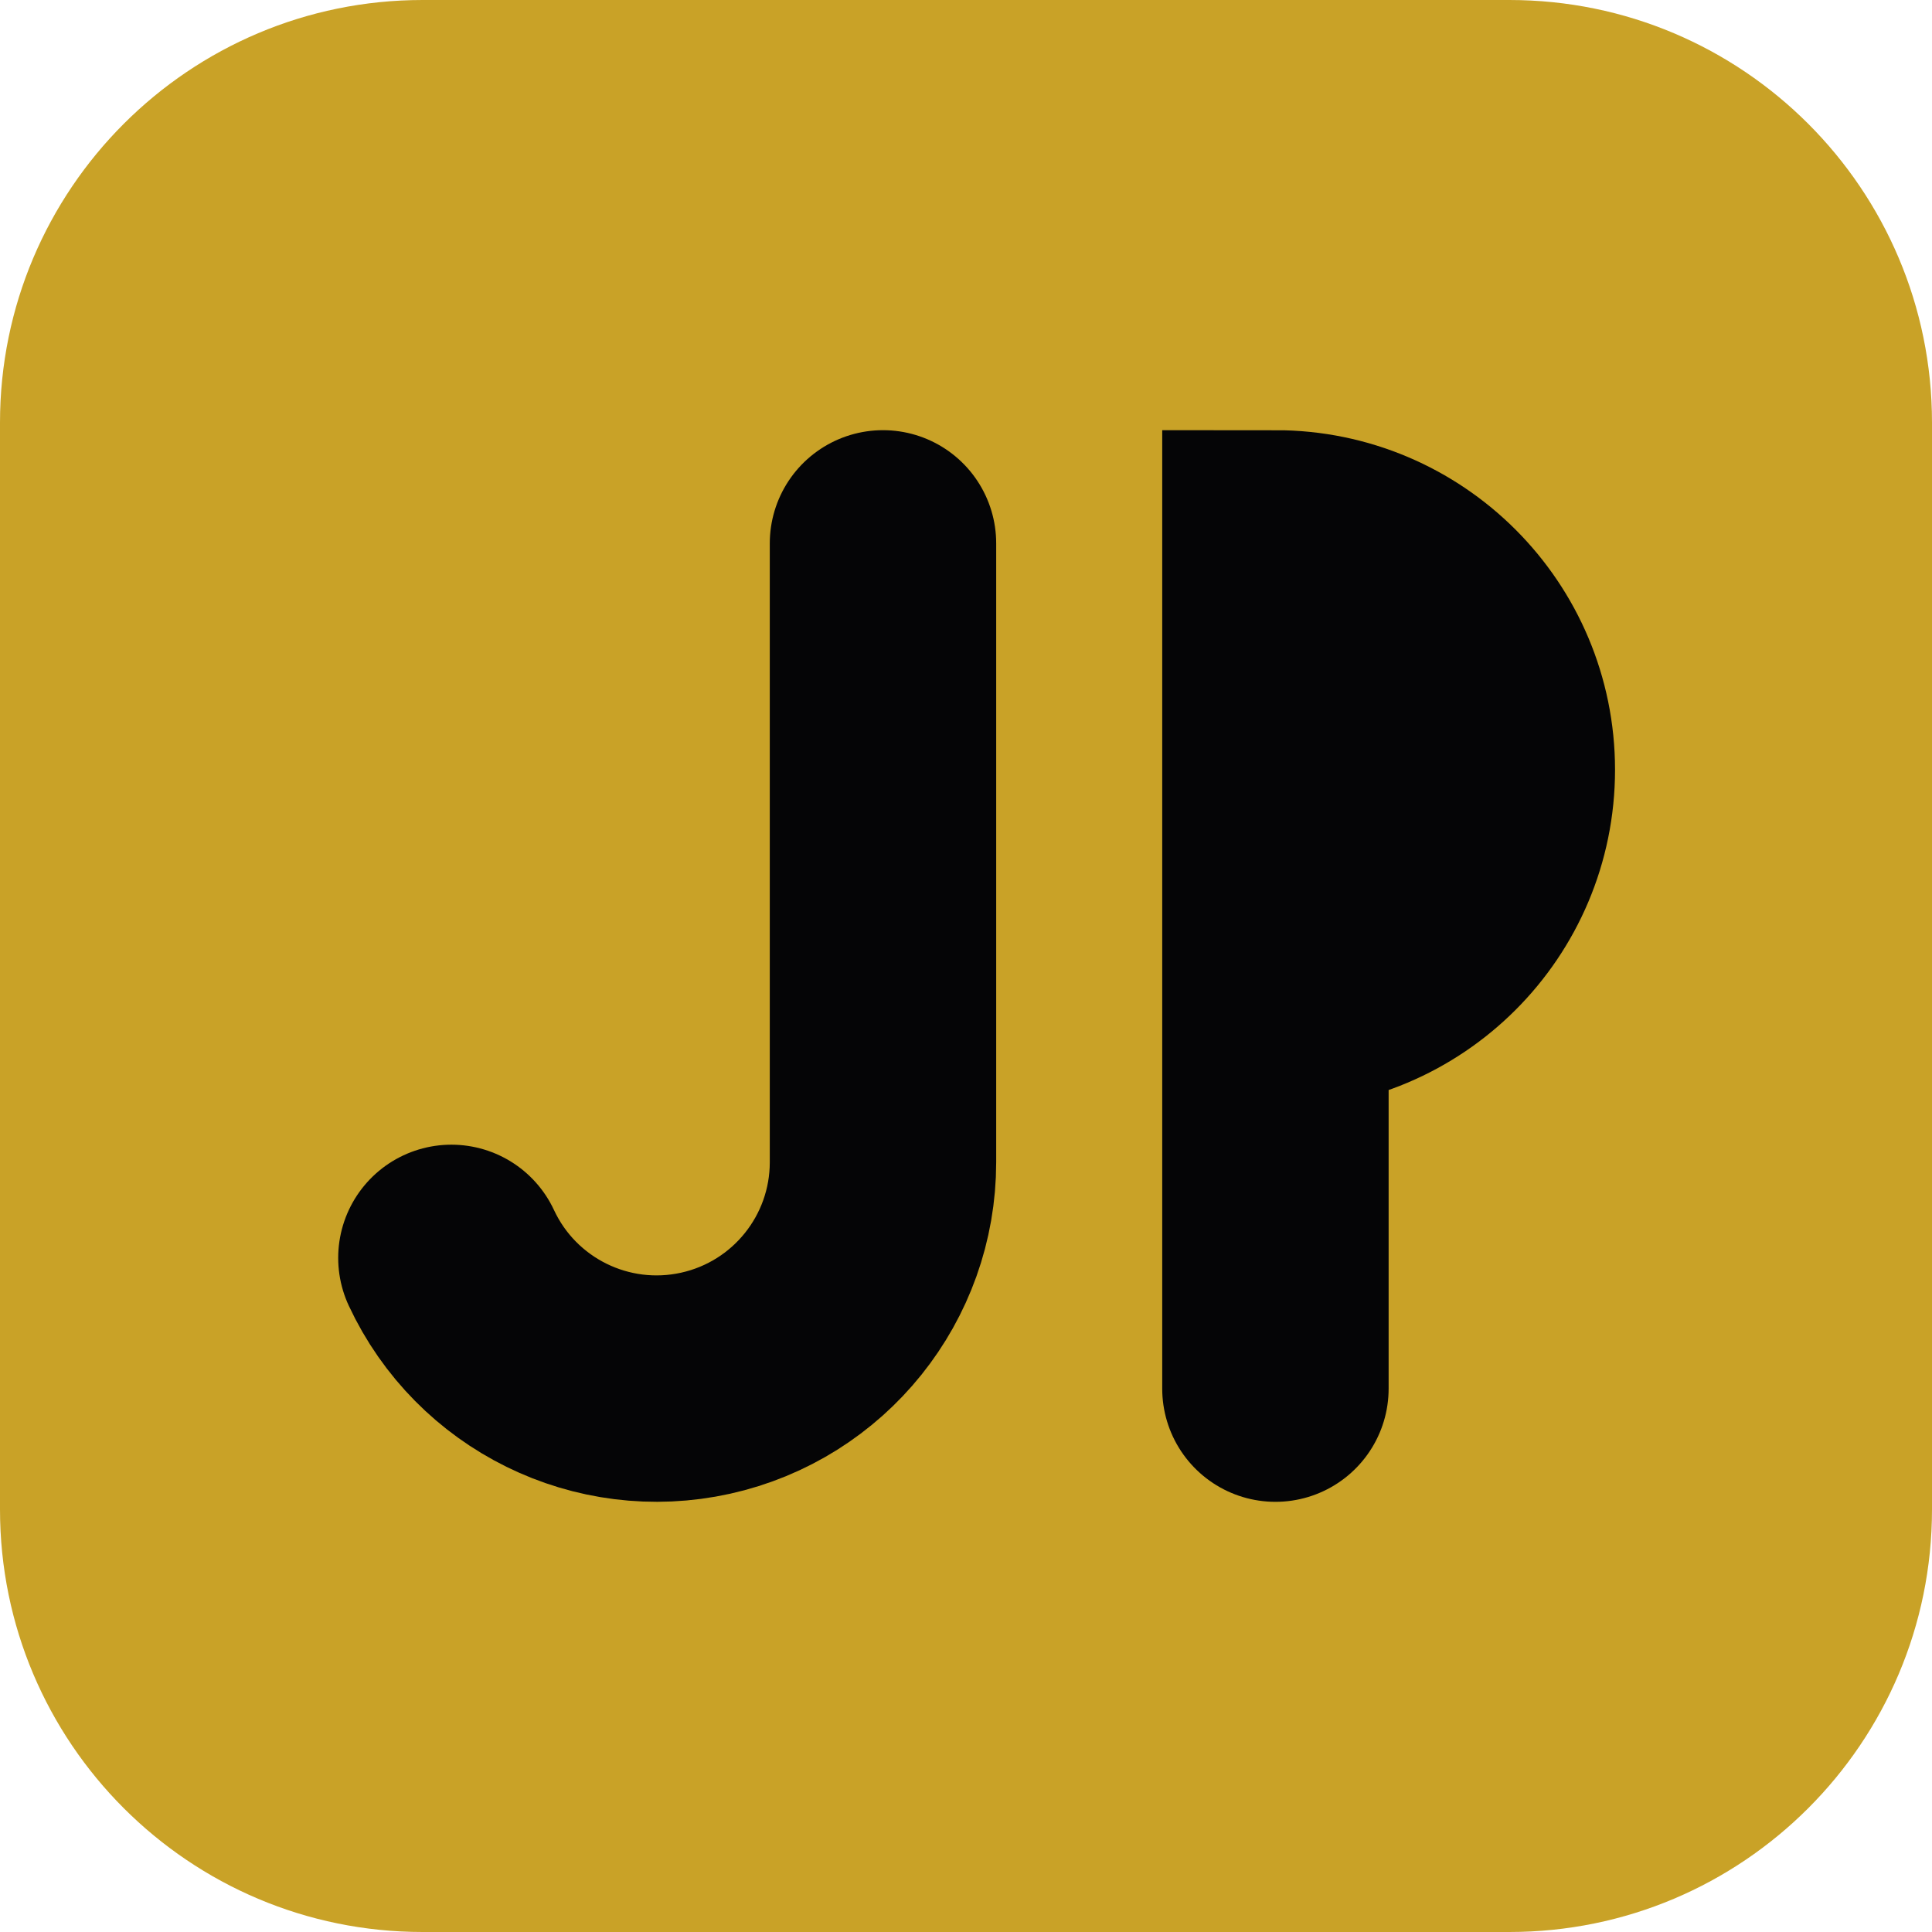
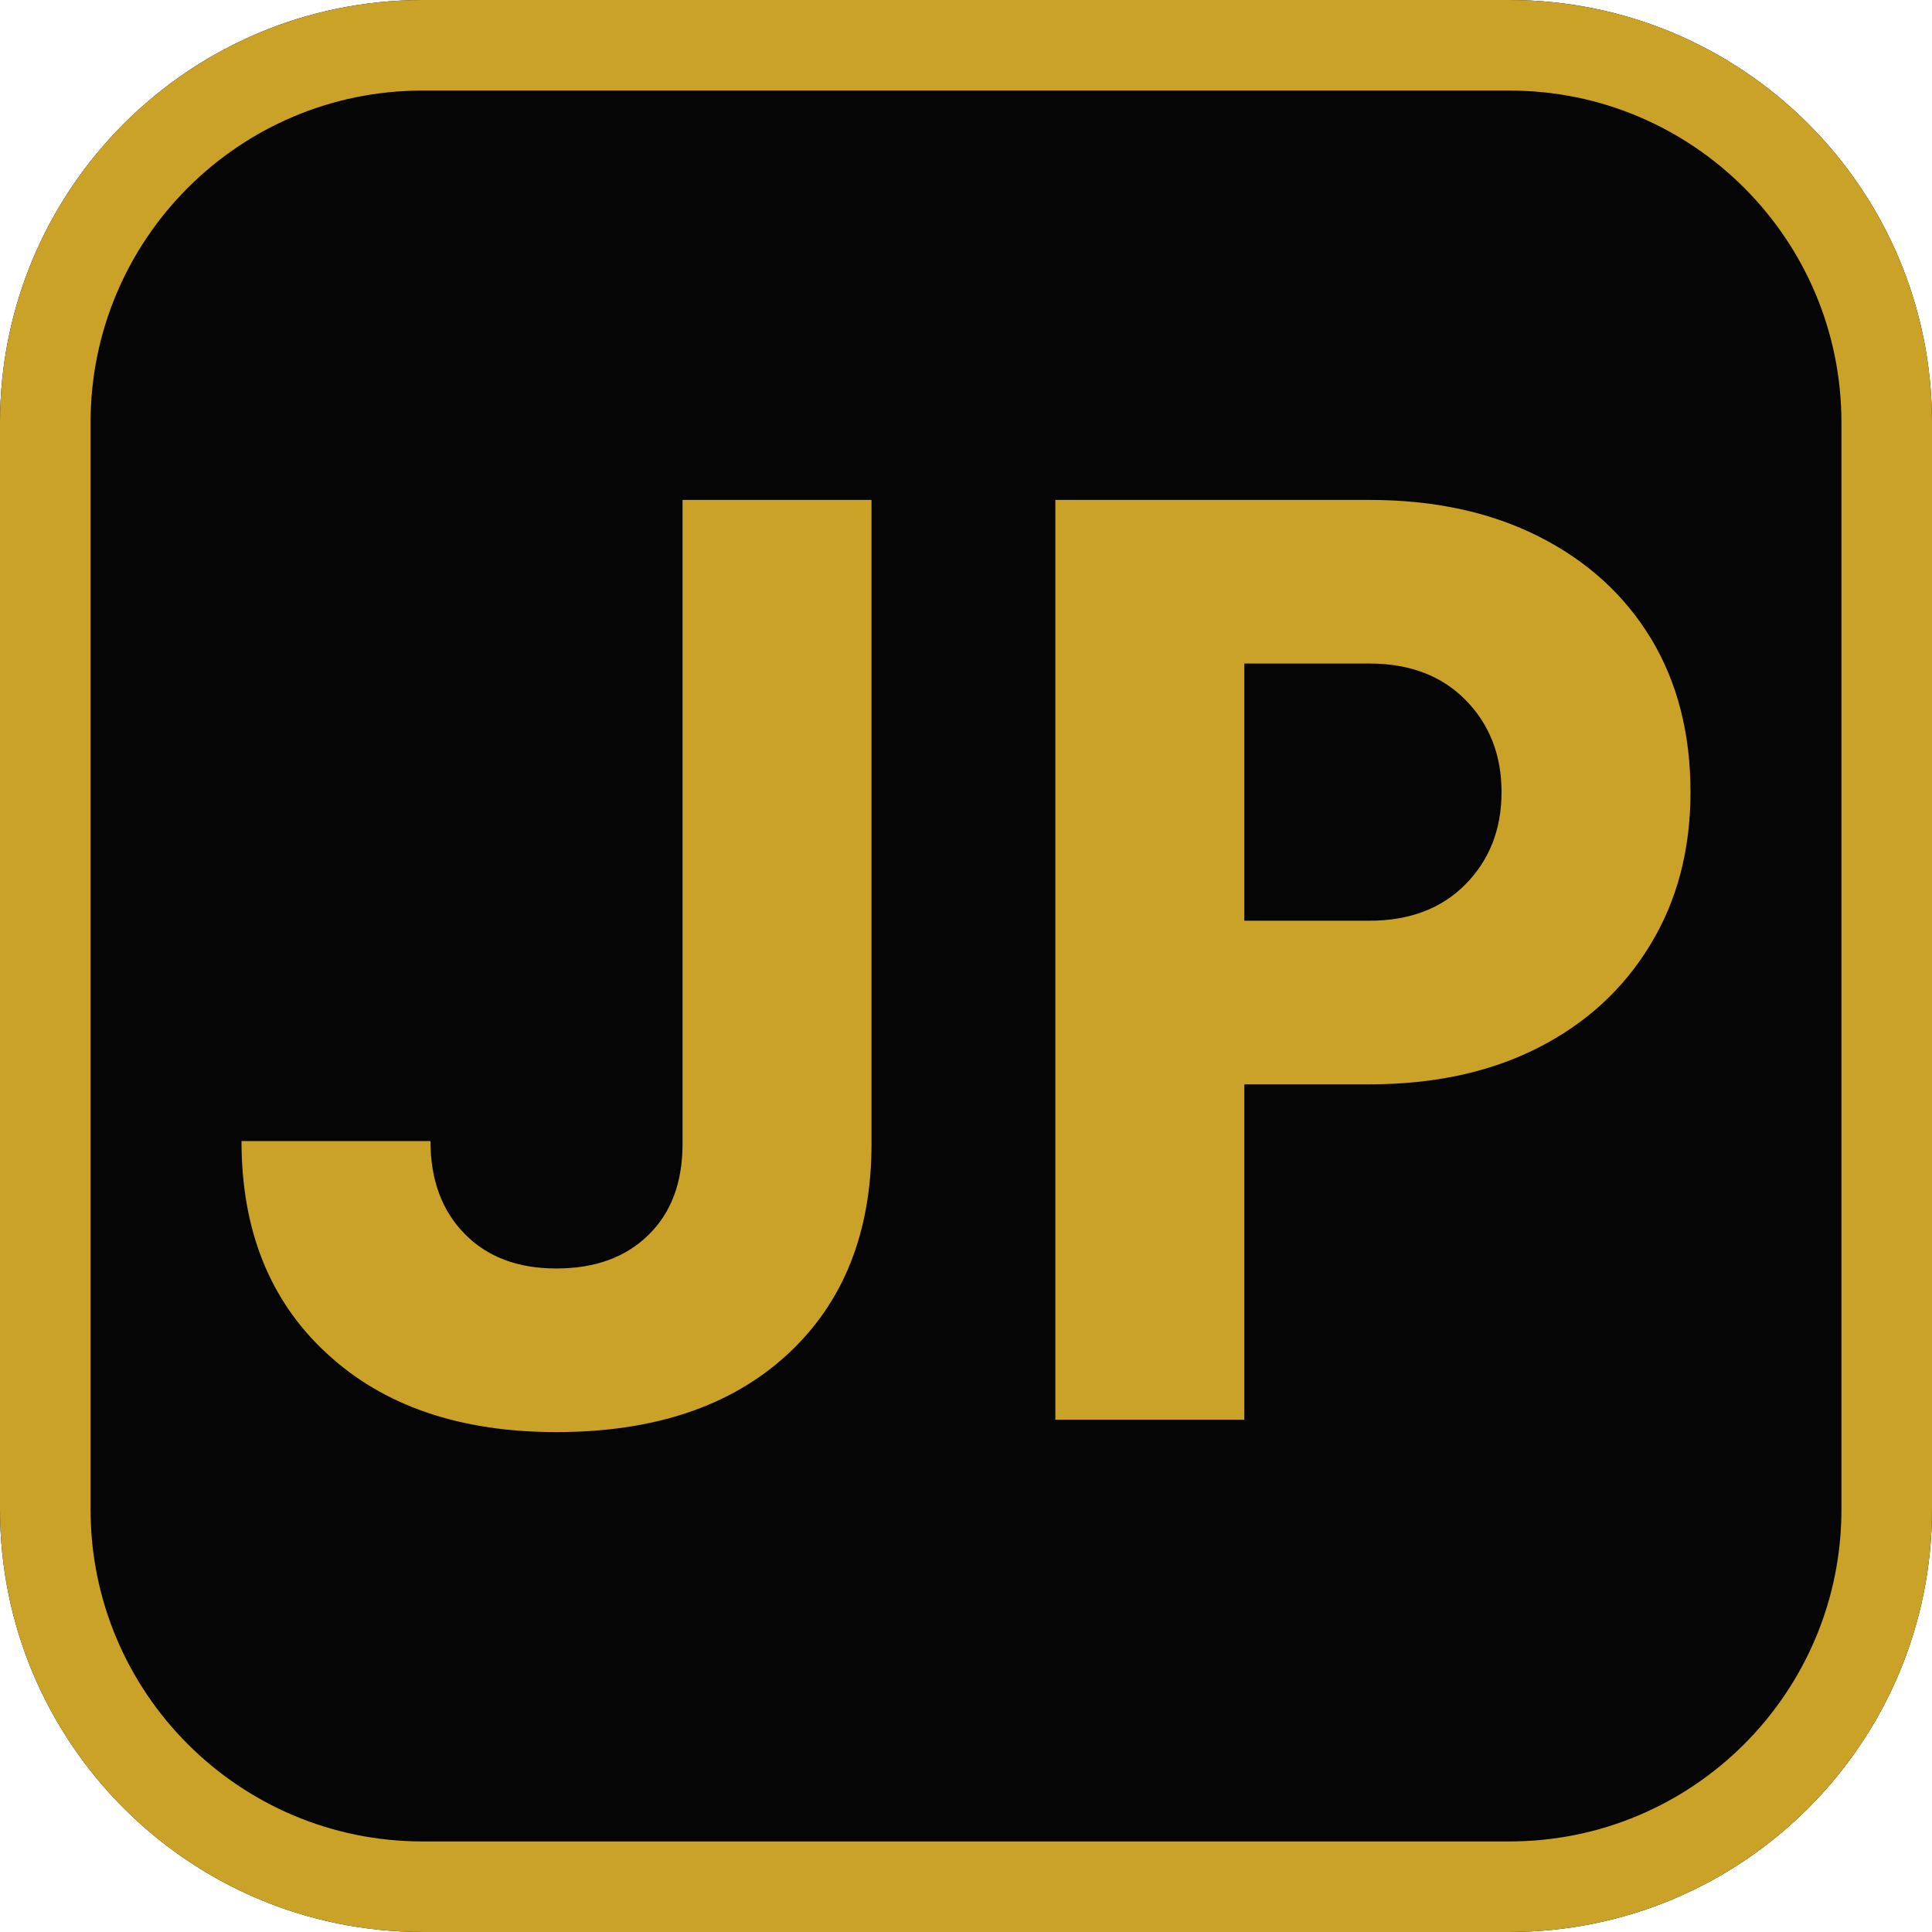
<svg xmlns="http://www.w3.org/2000/svg" viewBox="0 0 64 64" role="img" aria-label="JP">
-   <rect width="64" height="64" rx="14" fill="#C9A227" />
-   <g fill="none" stroke="#050506" stroke-width="7.5" stroke-linecap="round">
-     <path d="M29.25 18V38.5A7.5 7.5 0 0 1 14.953 41.669" />
-     <path d="M42.25 46V18A7.5 7.5 0 0 1 42.25 33" />
-   </g>
+   <rect width="64" height="64" rx="14" fill="#050506" />
+   <rect x="1.5" y="1.5" width="61" height="61" rx="12.5" fill="none" stroke="#C9A227" stroke-width="3" />
+   <path fill="#C9A227" fill-rule="nonzero" d="M18.43 47.44Q13.63 47.44 10.82 44.83Q8.00 42.23 8.00 37.80L14.26 37.80Q14.26 39.72 15.39 40.87Q16.51 42.02 18.43 42.02Q20.35 42.02 21.48 40.91Q22.61 39.81 22.61 37.89L22.61 16.56L28.87 16.56L28.87 37.89Q28.87 42.31 26.07 44.88Q23.28 47.44 18.43 47.44ZM34.96 47.03L34.96 16.56L45.36 16.56Q48.57 16.56 50.97 17.77Q53.37 18.98 54.69 21.15Q56.00 23.32 56.00 26.24Q56.00 29.12 54.66 31.31Q53.33 33.50 50.95 34.71Q48.57 35.92 45.36 35.92L41.22 35.92L41.22 47.03L34.96 47.03ZM41.22 30.50L45.36 30.50Q47.36 30.50 48.55 29.29Q49.74 28.08 49.74 26.24Q49.74 24.40 48.55 23.19Q47.36 21.98 45.36 21.98L41.22 21.98L41.22 30.50Z" />
</svg>
